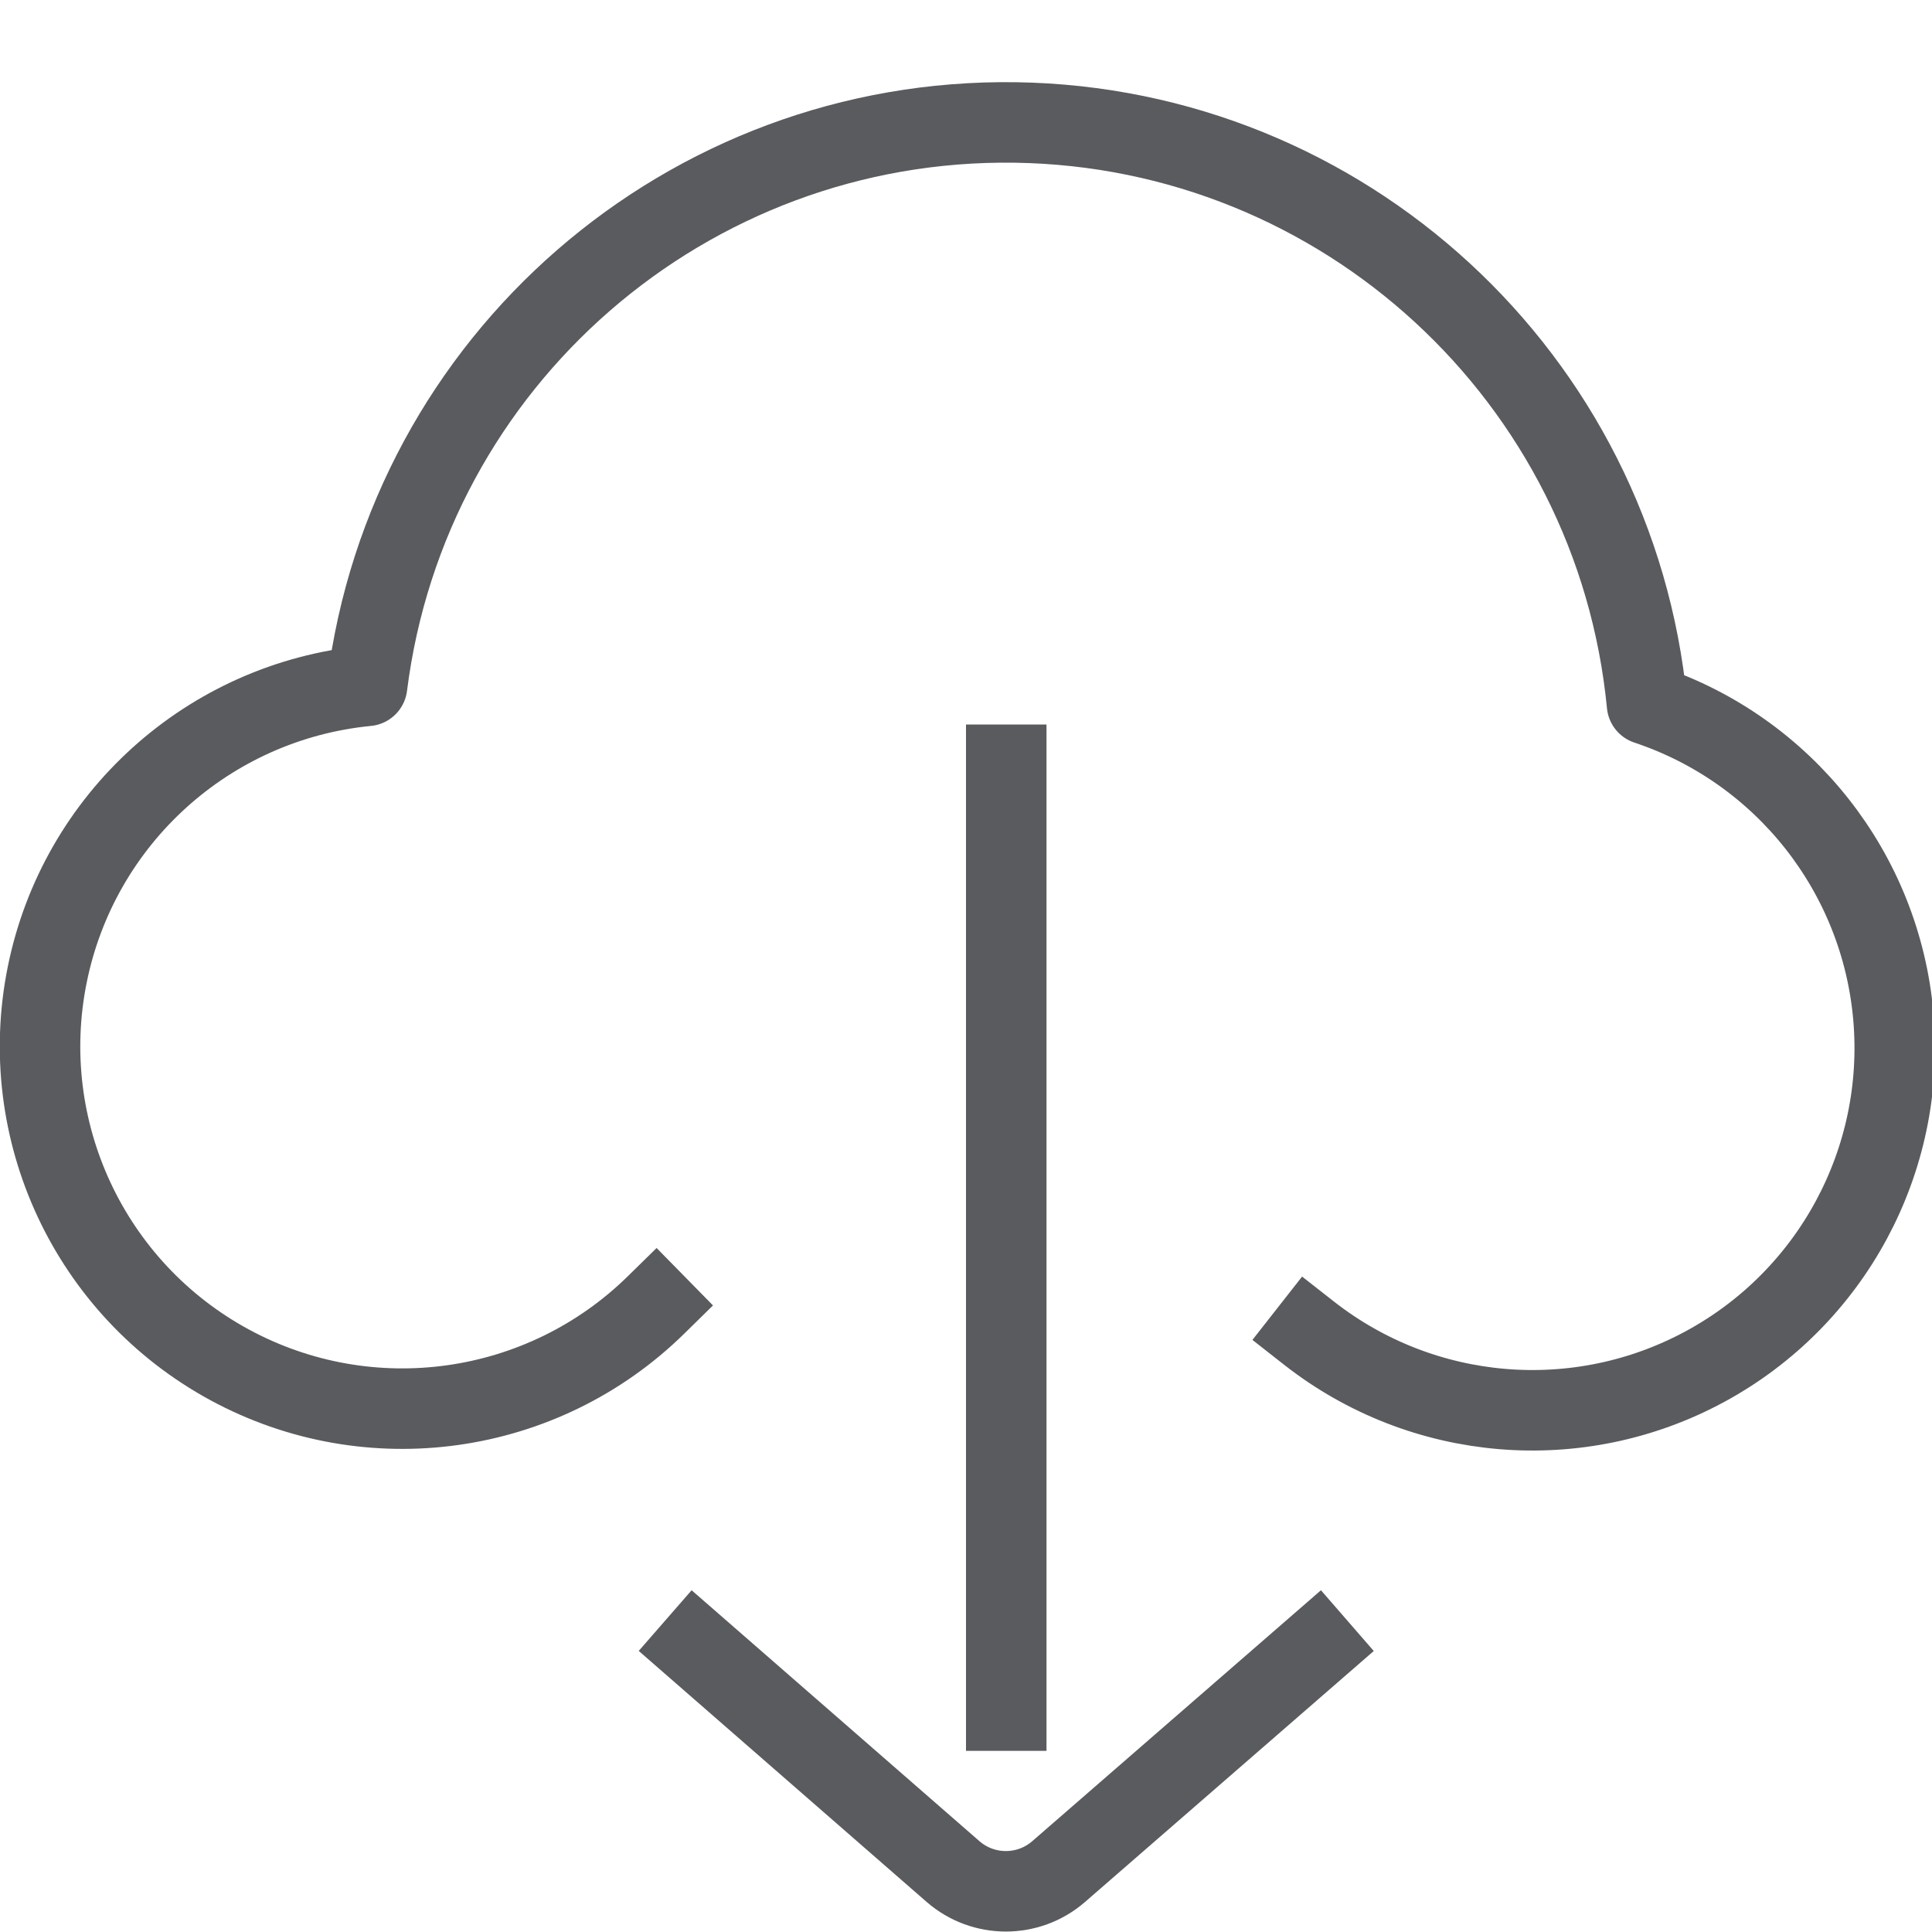
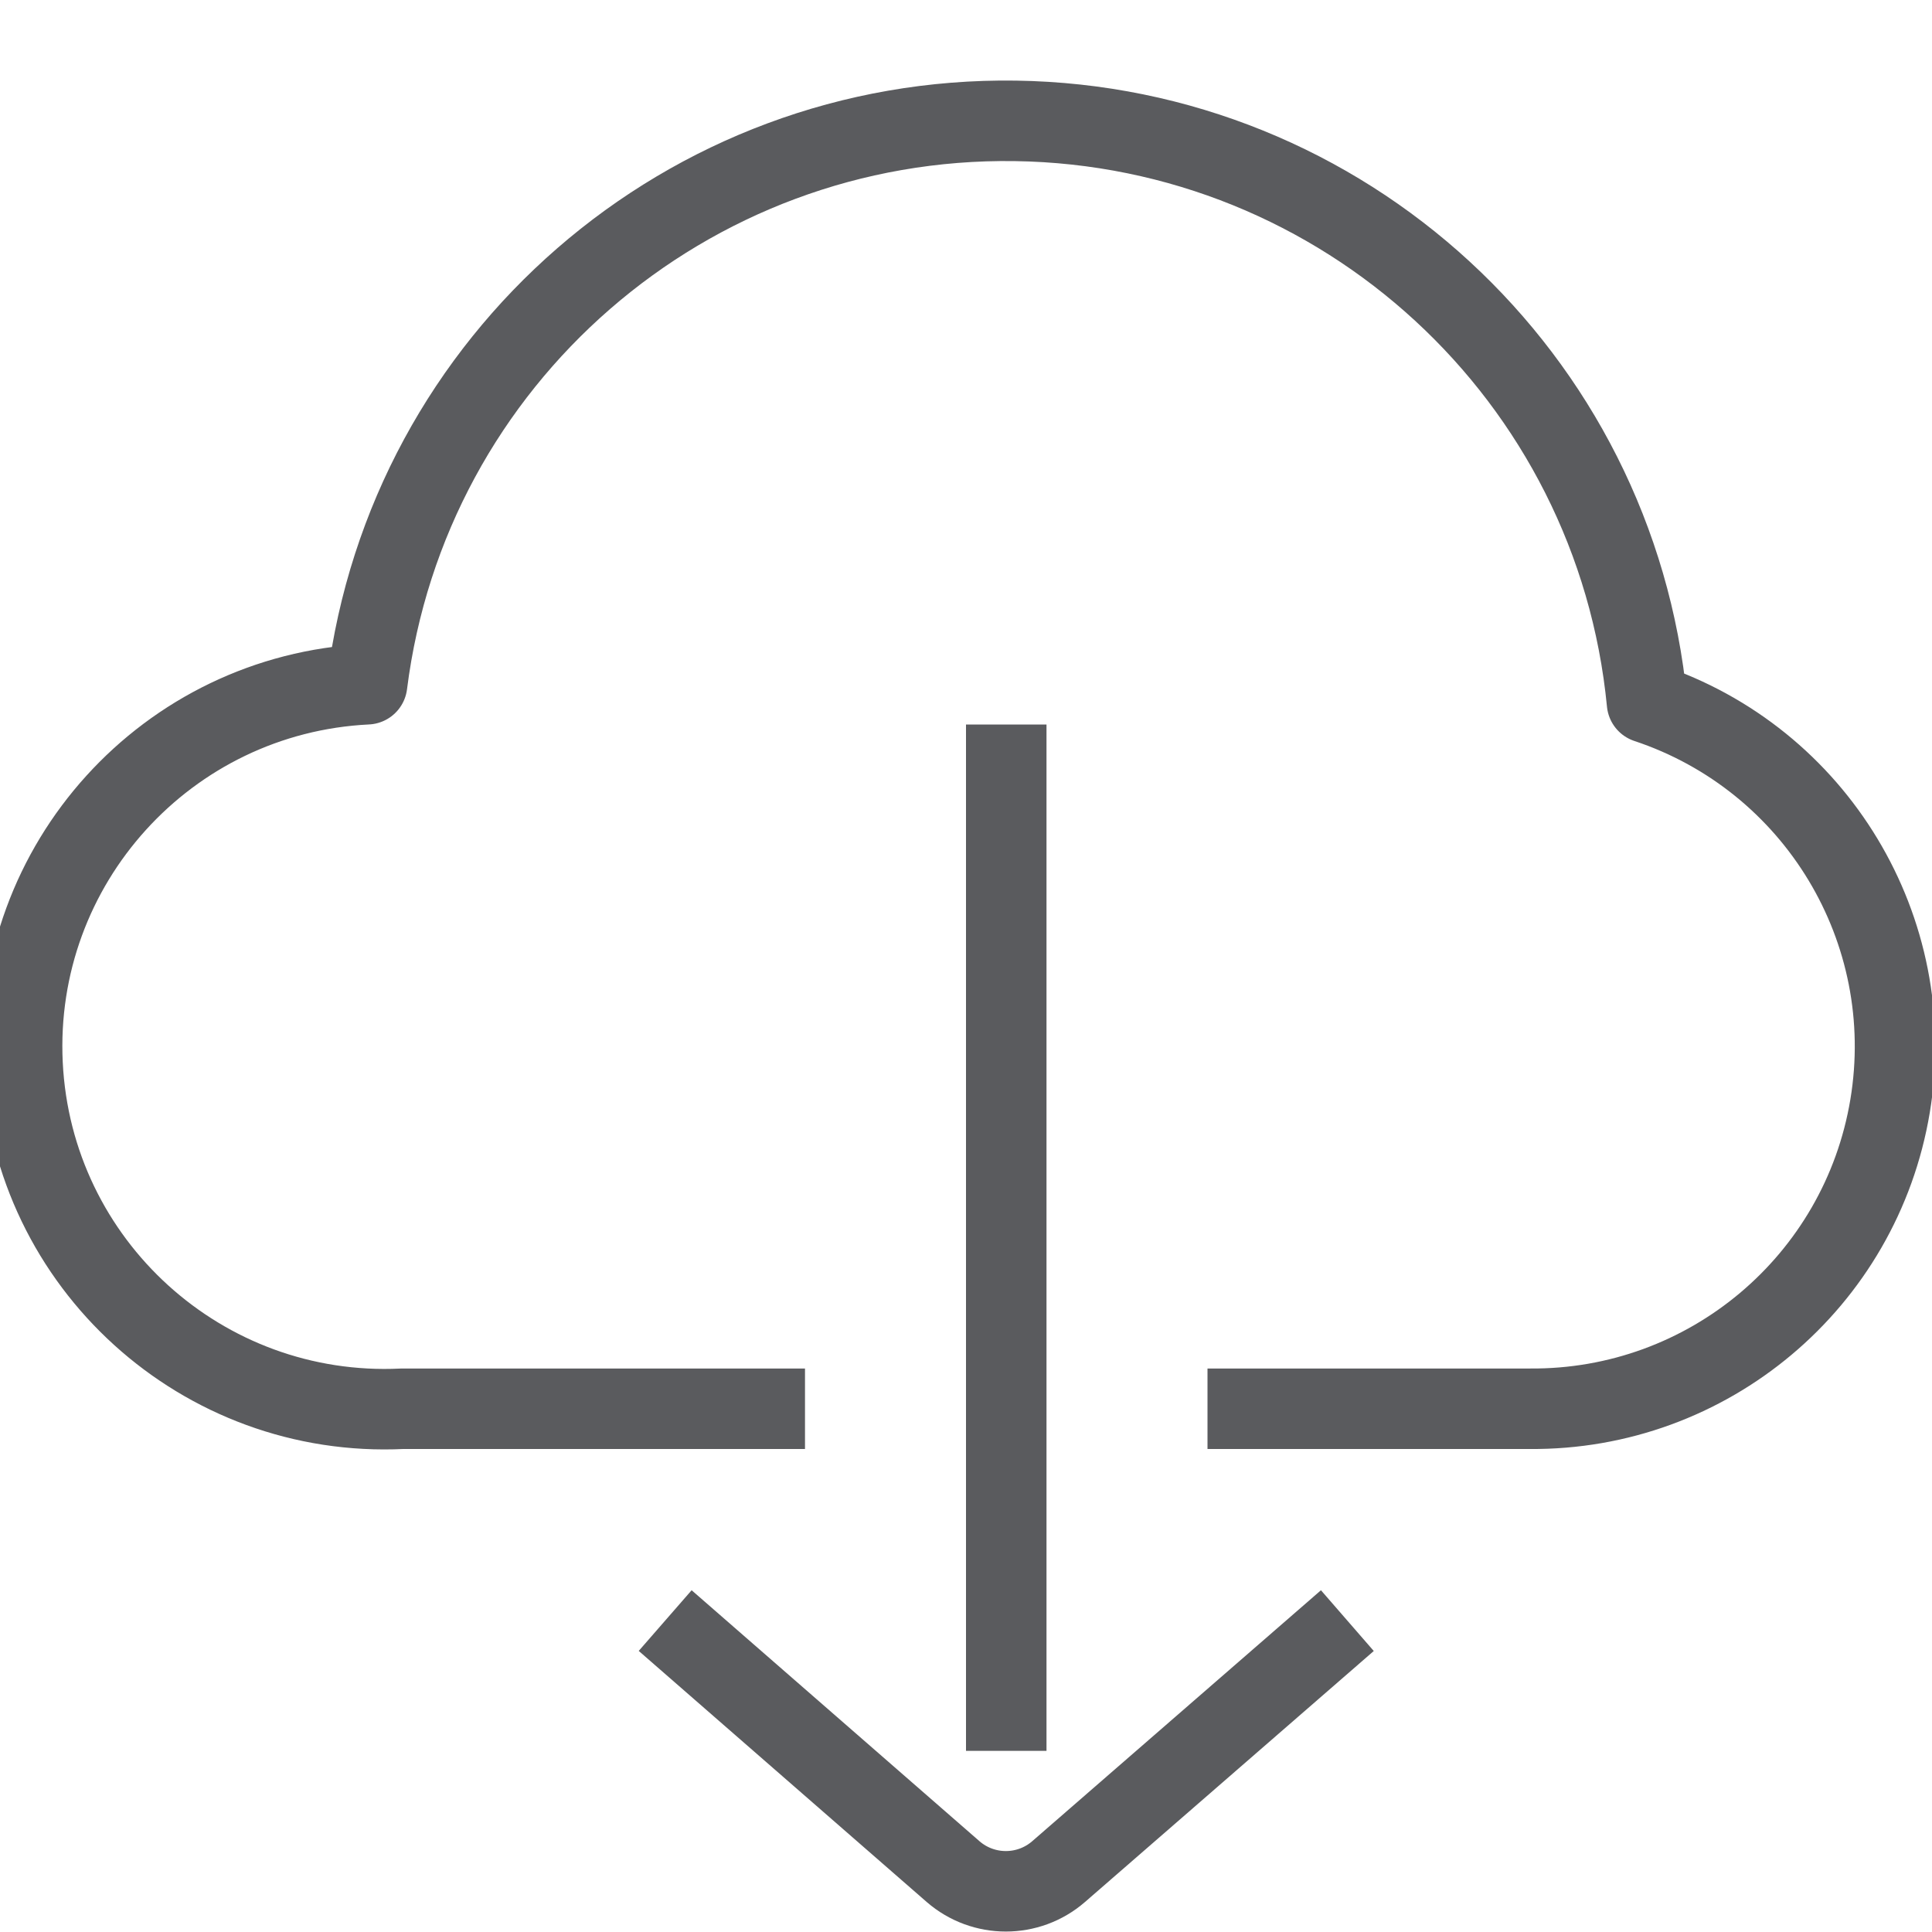
<svg xmlns="http://www.w3.org/2000/svg" id="Layer_1" data-name="Layer 1" viewBox="0 0 24 24">
  <line x1="12.5" y1="9.5" x2="12.5" y2="21.25" style="fill:none;stroke:#5a5b5e;stroke-linecap:square;stroke-linejoin:round" />
  <path d="M16.36,20.46l-3.21,2.79a1,1,0,0,1-1.31,0L8.64,20.46" style="fill:none;stroke:#5a5b5e;stroke-linecap:square;stroke-linejoin:round" />
-   <path d="M8.15,16.21A4.5,4.5,0,1,1,4.56,8.52a8,8,0,0,1,15.9.23,4.5,4.5,0,1,1-4.2,7.81" style="fill:none;stroke:#5a5b5e;stroke-linecap:square;stroke-linejoin:round" />
+   <path d="M9.5,17.5H5a4.5,4.5,0,0,1-.44-9,8,8,0,0,1,15.9.23A4.5,4.5,0,0,1,19,17.5H15.5" style="fill:none;stroke:#5a5b5e;stroke-linecap:square;stroke-linejoin:round" />
</svg>
